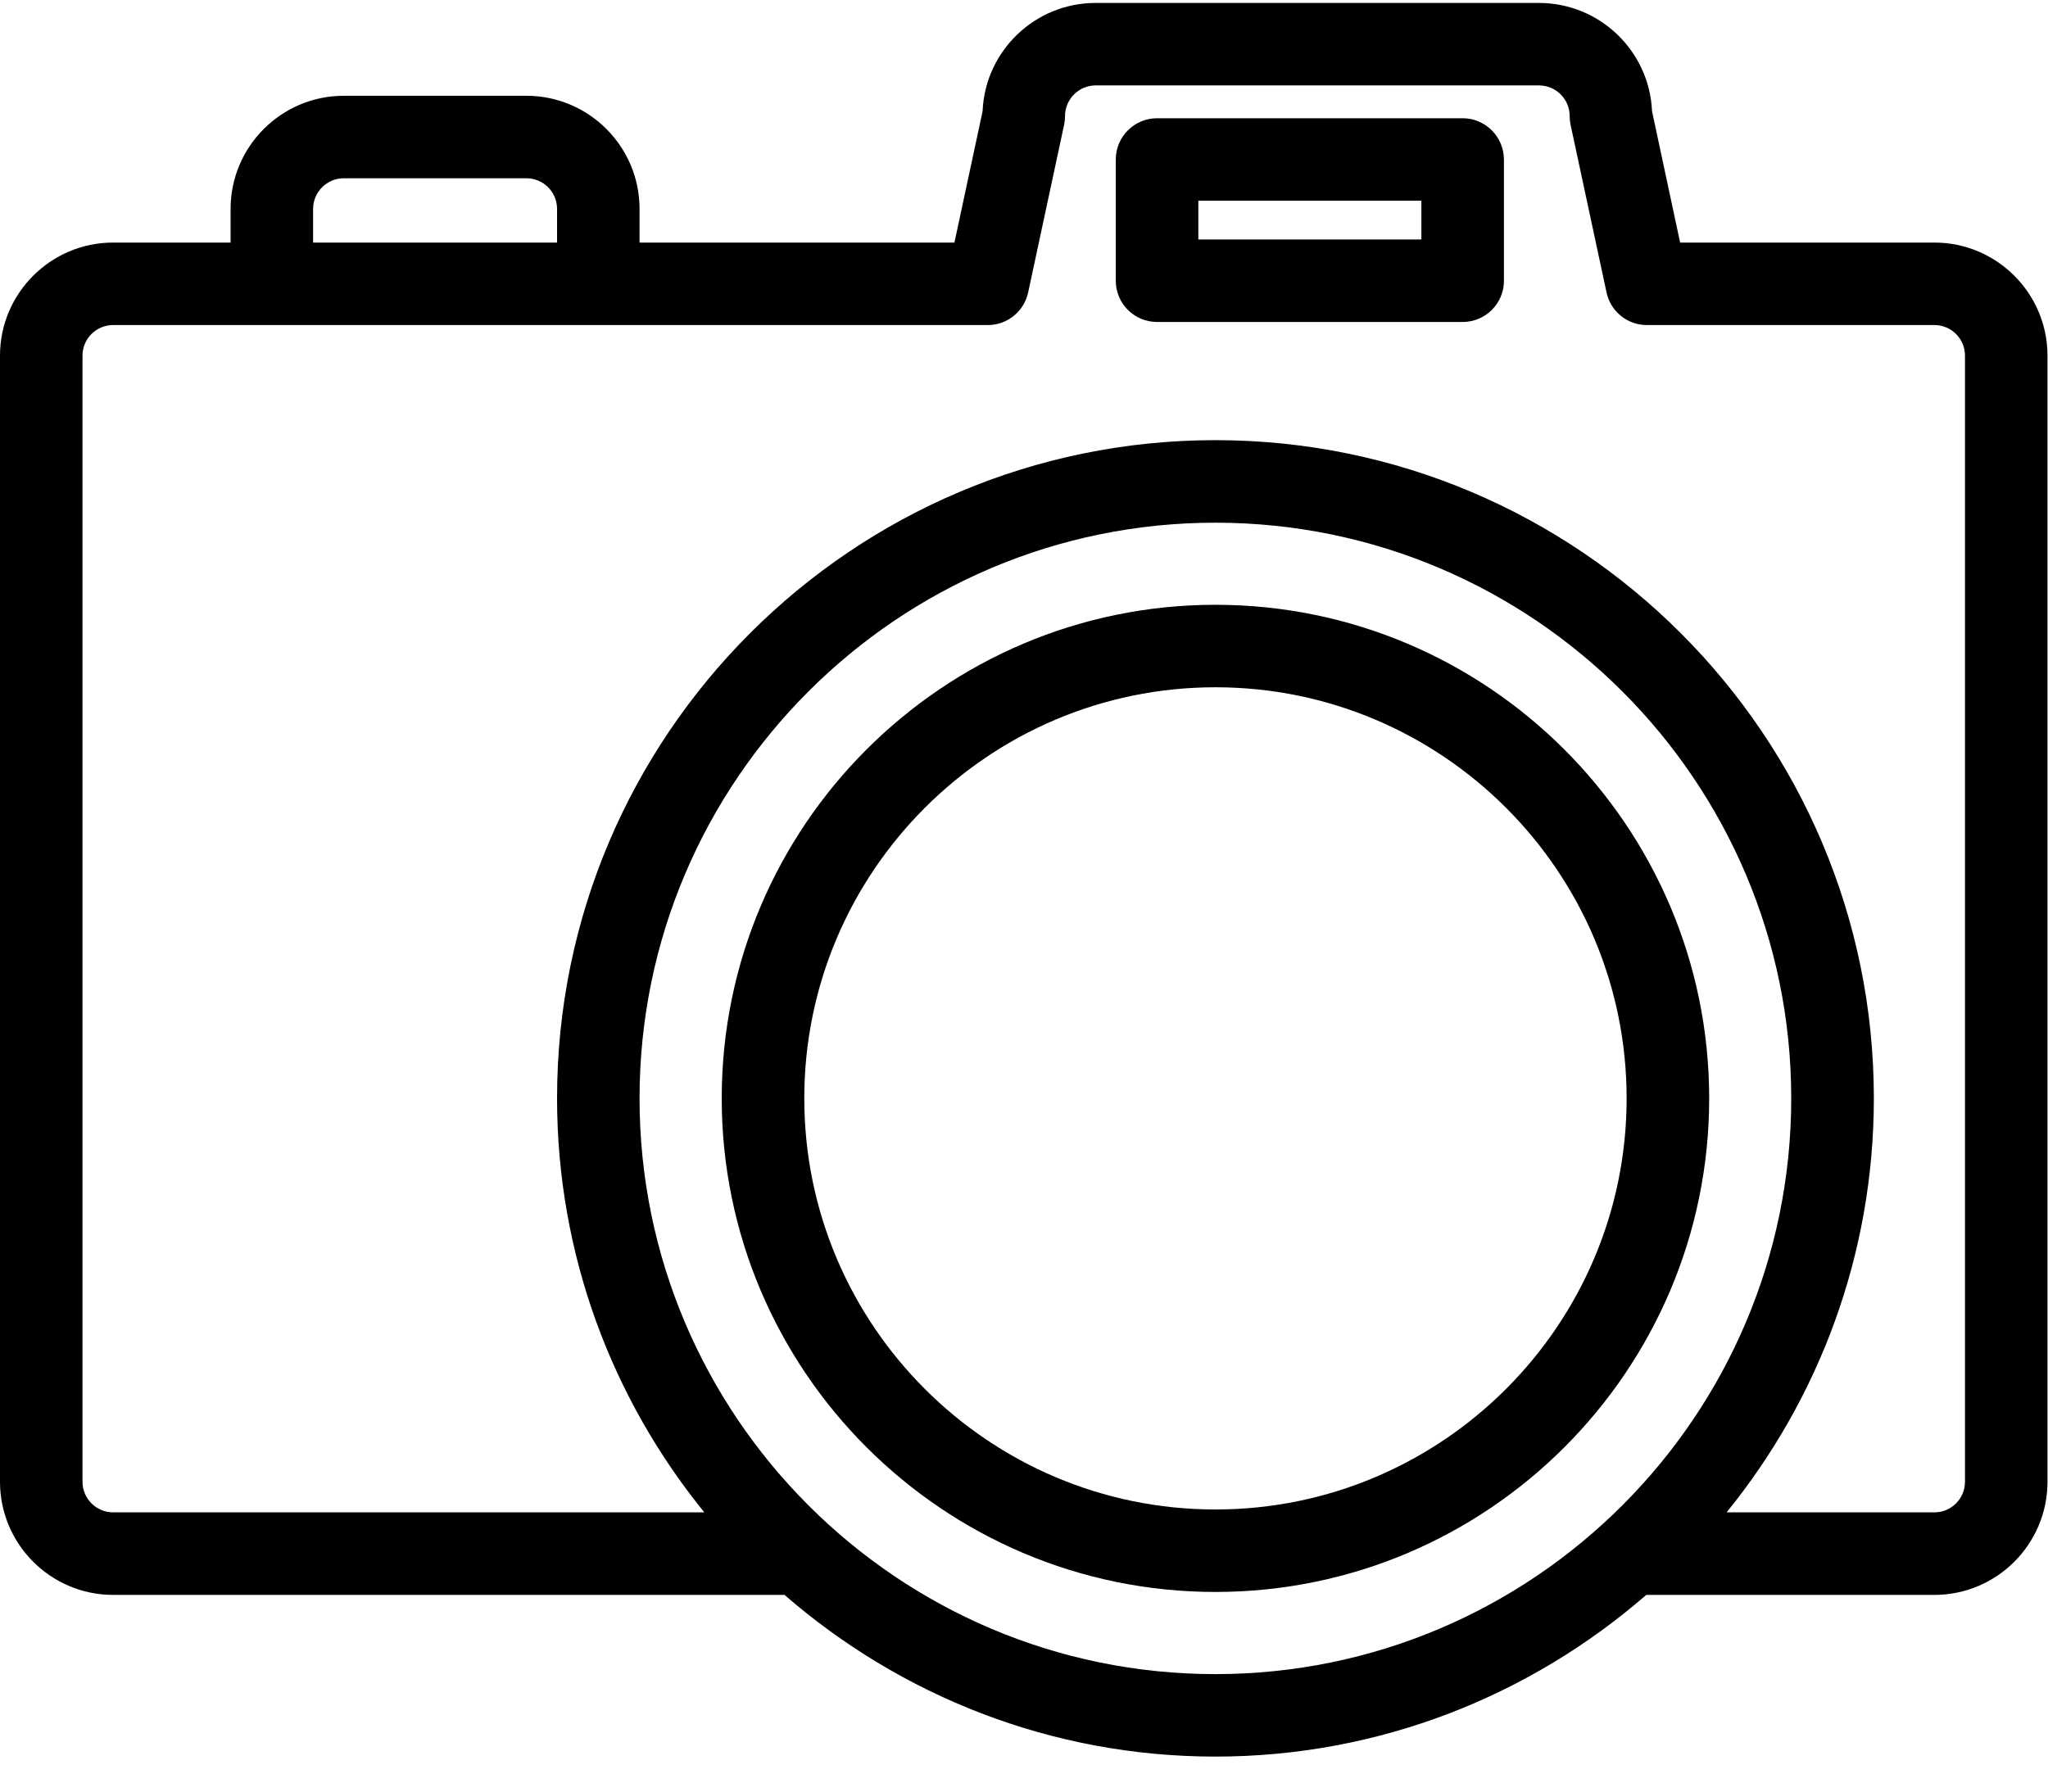
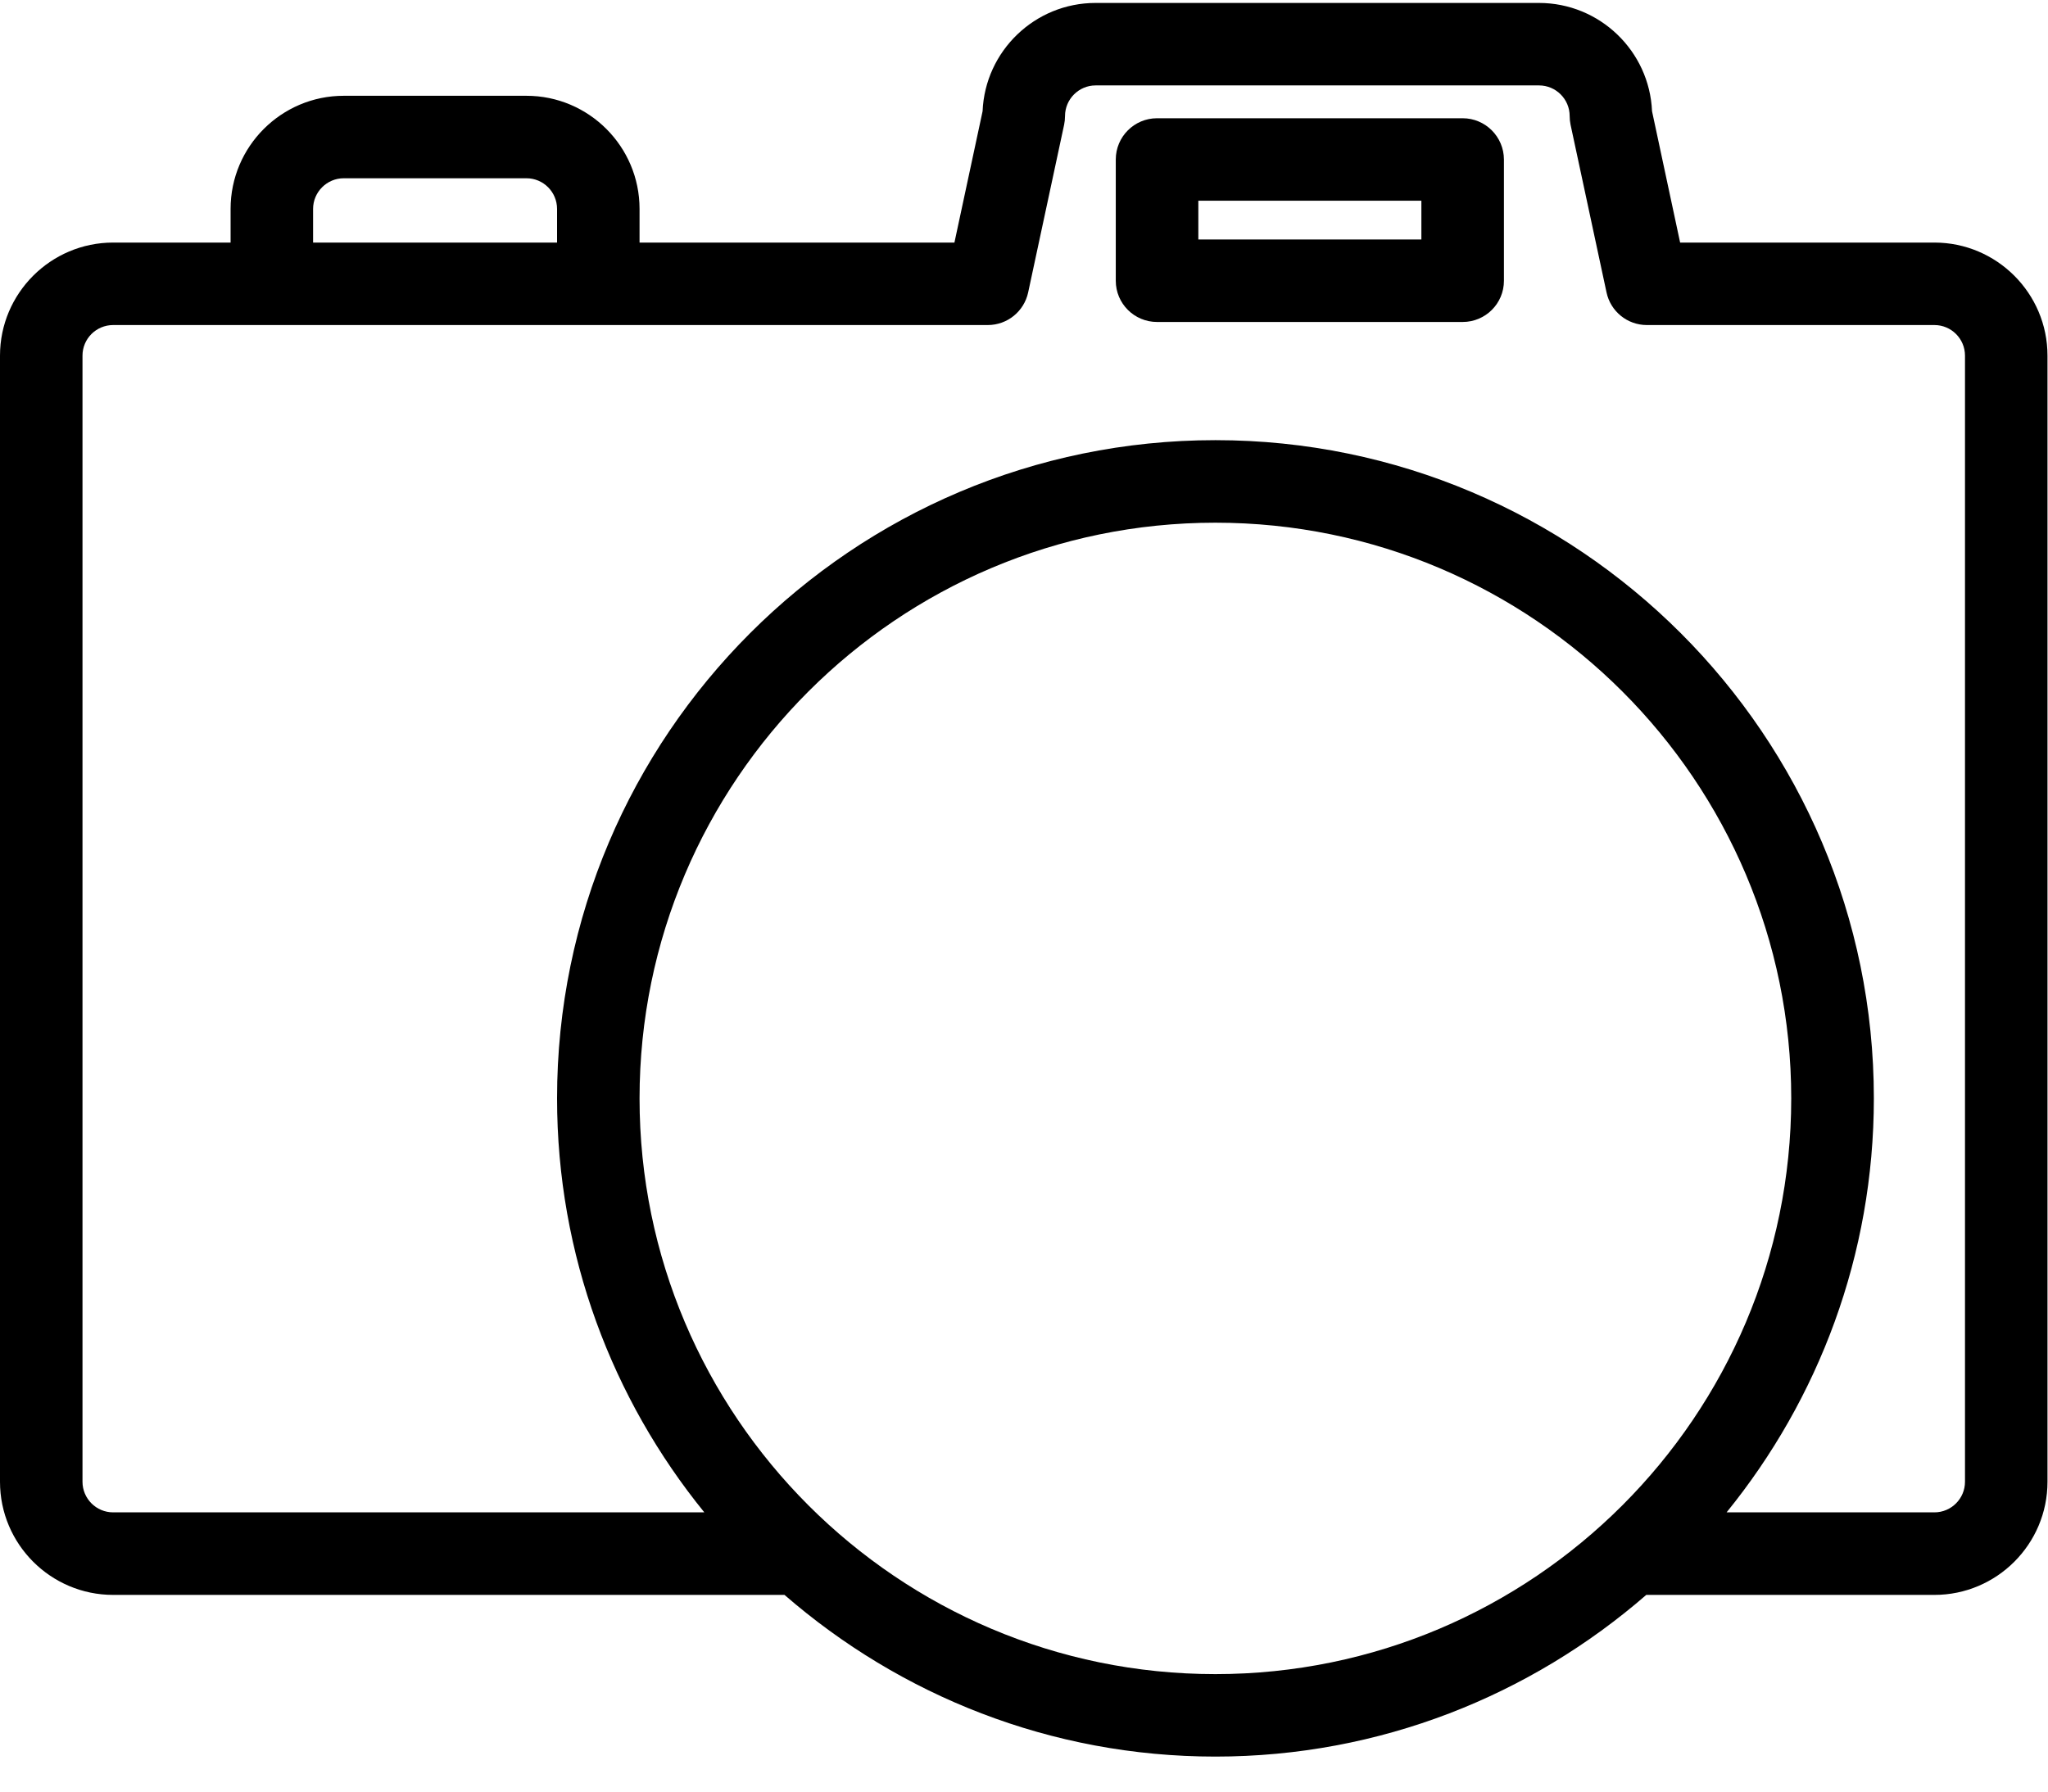
<svg xmlns="http://www.w3.org/2000/svg" width="32px" height="28px" viewBox="0 0 32 28" version="1.1">
  <defs />
  <g id="Symbols" stroke="none" stroke-width="1" fill="none" fill-rule="evenodd">
    <g id="Photo" fill="#000000">
      <g id="icon">
-         <path d="M18.991,23.591 C15.448,23.591 12.567,20.709 12.567,17.166 C12.567,13.623 15.449,10.741 18.991,10.741 C22.534,10.741 25.416,13.623 25.416,17.166 C25.416,20.709 22.534,23.591 18.991,23.591 L18.991,23.591 Z M18.991,9.452 C14.738,9.452 11.277,12.912 11.277,17.165 C11.277,21.42 14.738,24.88 18.991,24.88 C23.246,24.88 26.706,21.42 26.706,17.165 C26.705,12.913 23.245,9.452 18.991,9.452 L18.991,9.452 Z" id="Fill-1" />
        <g id="camera" transform="translate(0, 0.024012)">
          <path d="M30.703,23.134 C30.703,23.397 30.489,23.612 30.225,23.612 L26.978,23.612 C28.414,21.843 29.279,19.592 29.279,17.141 C29.279,11.47 24.663,6.855 18.991,6.855 C13.319,6.855 8.704,11.47 8.704,17.141 C8.704,19.592 9.568,21.843 11.005,23.612 L1.768,23.612 C1.503,23.612 1.289,23.397 1.289,23.133 L1.289,5.534 C1.289,5.27 1.503,5.056 1.768,5.056 L15.434,5.056 C15.739,5.056 16.001,4.843 16.065,4.546 L16.627,1.925 C16.636,1.881 16.641,1.836 16.641,1.79 C16.641,1.526 16.856,1.311 17.119,1.311 L24.047,1.311 C24.312,1.311 24.526,1.526 24.526,1.79 C24.526,1.835 24.531,1.881 24.54,1.925 L25.102,4.546 C25.165,4.843 25.428,5.056 25.732,5.056 L30.225,5.056 C30.489,5.056 30.703,5.27 30.703,5.534 L30.703,23.134 L30.703,23.134 Z M9.993,17.142 C9.993,12.181 14.029,8.145 18.99,8.145 C23.952,8.145 27.988,12.181 27.988,17.142 C27.988,22.104 23.952,26.14 18.99,26.14 C14.029,26.14 9.993,22.104 9.993,17.142 L9.993,17.142 Z M4.892,3.241 C4.892,2.977 5.108,2.762 5.371,2.762 L8.226,2.762 C8.49,2.762 8.704,2.977 8.704,3.241 L8.704,3.767 L4.892,3.767 L4.892,3.241 Z M30.225,3.767 L26.252,3.767 L25.813,1.714 C25.773,0.774 24.996,0.022 24.046,0.022 L17.118,0.022 C16.169,0.022 15.392,0.774 15.353,1.714 L14.913,3.767 L9.993,3.767 L9.993,3.241 C9.993,2.266 9.2,1.473 8.226,1.473 L5.371,1.473 C4.396,1.473 3.603,2.266 3.603,3.241 L3.603,3.767 L1.768,3.767 C0.793,3.767 -4.61760462e-06,4.56 -4.61760462e-06,5.534 L-4.61760462e-06,23.134 C-4.61760462e-06,24.109 0.793,24.902 1.768,24.902 L12.258,24.902 C14.064,26.471 16.416,27.429 18.99,27.429 C21.565,27.429 23.917,26.471 25.723,24.902 L30.225,24.902 C31.199,24.902 31.992,24.109 31.992,23.134 L31.992,5.534 C31.992,4.56 31.199,3.767 30.225,3.767 L30.225,3.767 Z" id="Fill-3" />
        </g>
        <path d="M18.724,3.743 L22.209,3.743 L22.209,3.137 L18.724,3.137 L18.724,3.743 Z M22.854,1.848 L18.079,1.848 C17.723,1.848 17.434,2.137 17.434,2.493 L17.434,4.388 C17.434,4.744 17.723,5.032 18.079,5.032 L22.854,5.032 C23.21,5.032 23.499,4.744 23.499,4.388 L23.499,2.493 C23.498,2.137 23.209,1.848 22.854,1.848 L22.854,1.848 Z" id="Fill-6" />
      </g>
    </g>
  </g>
</svg>
